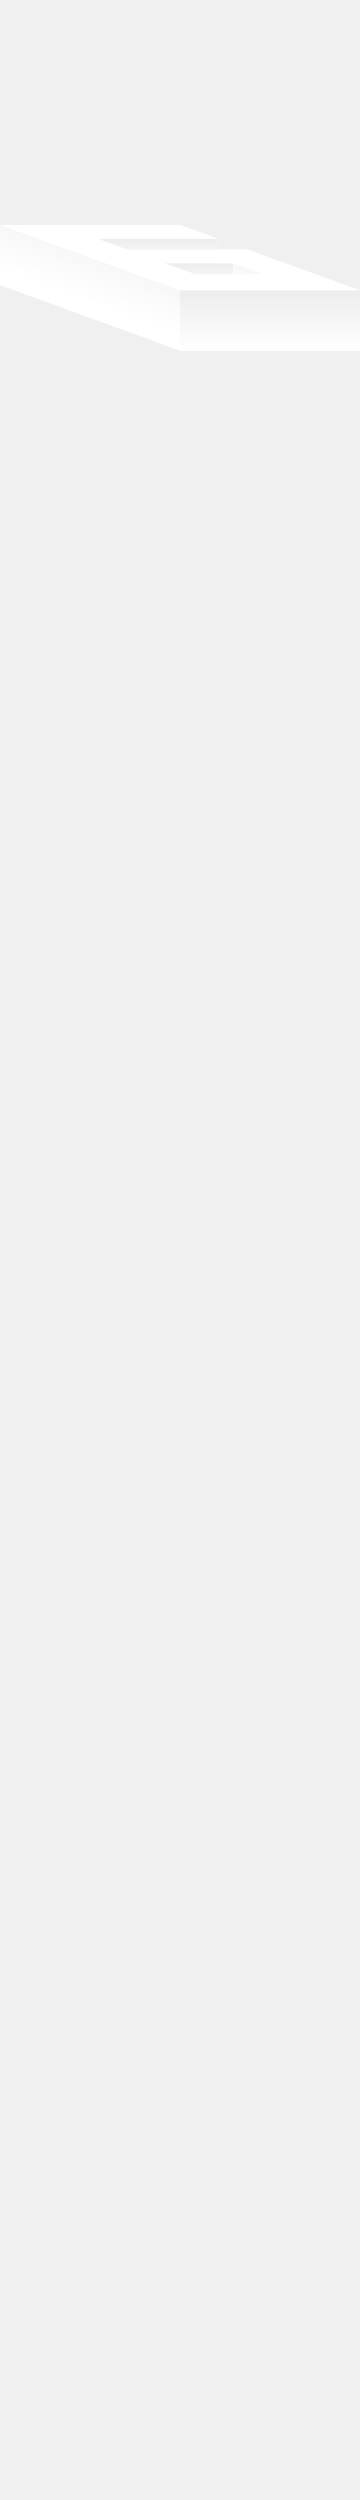
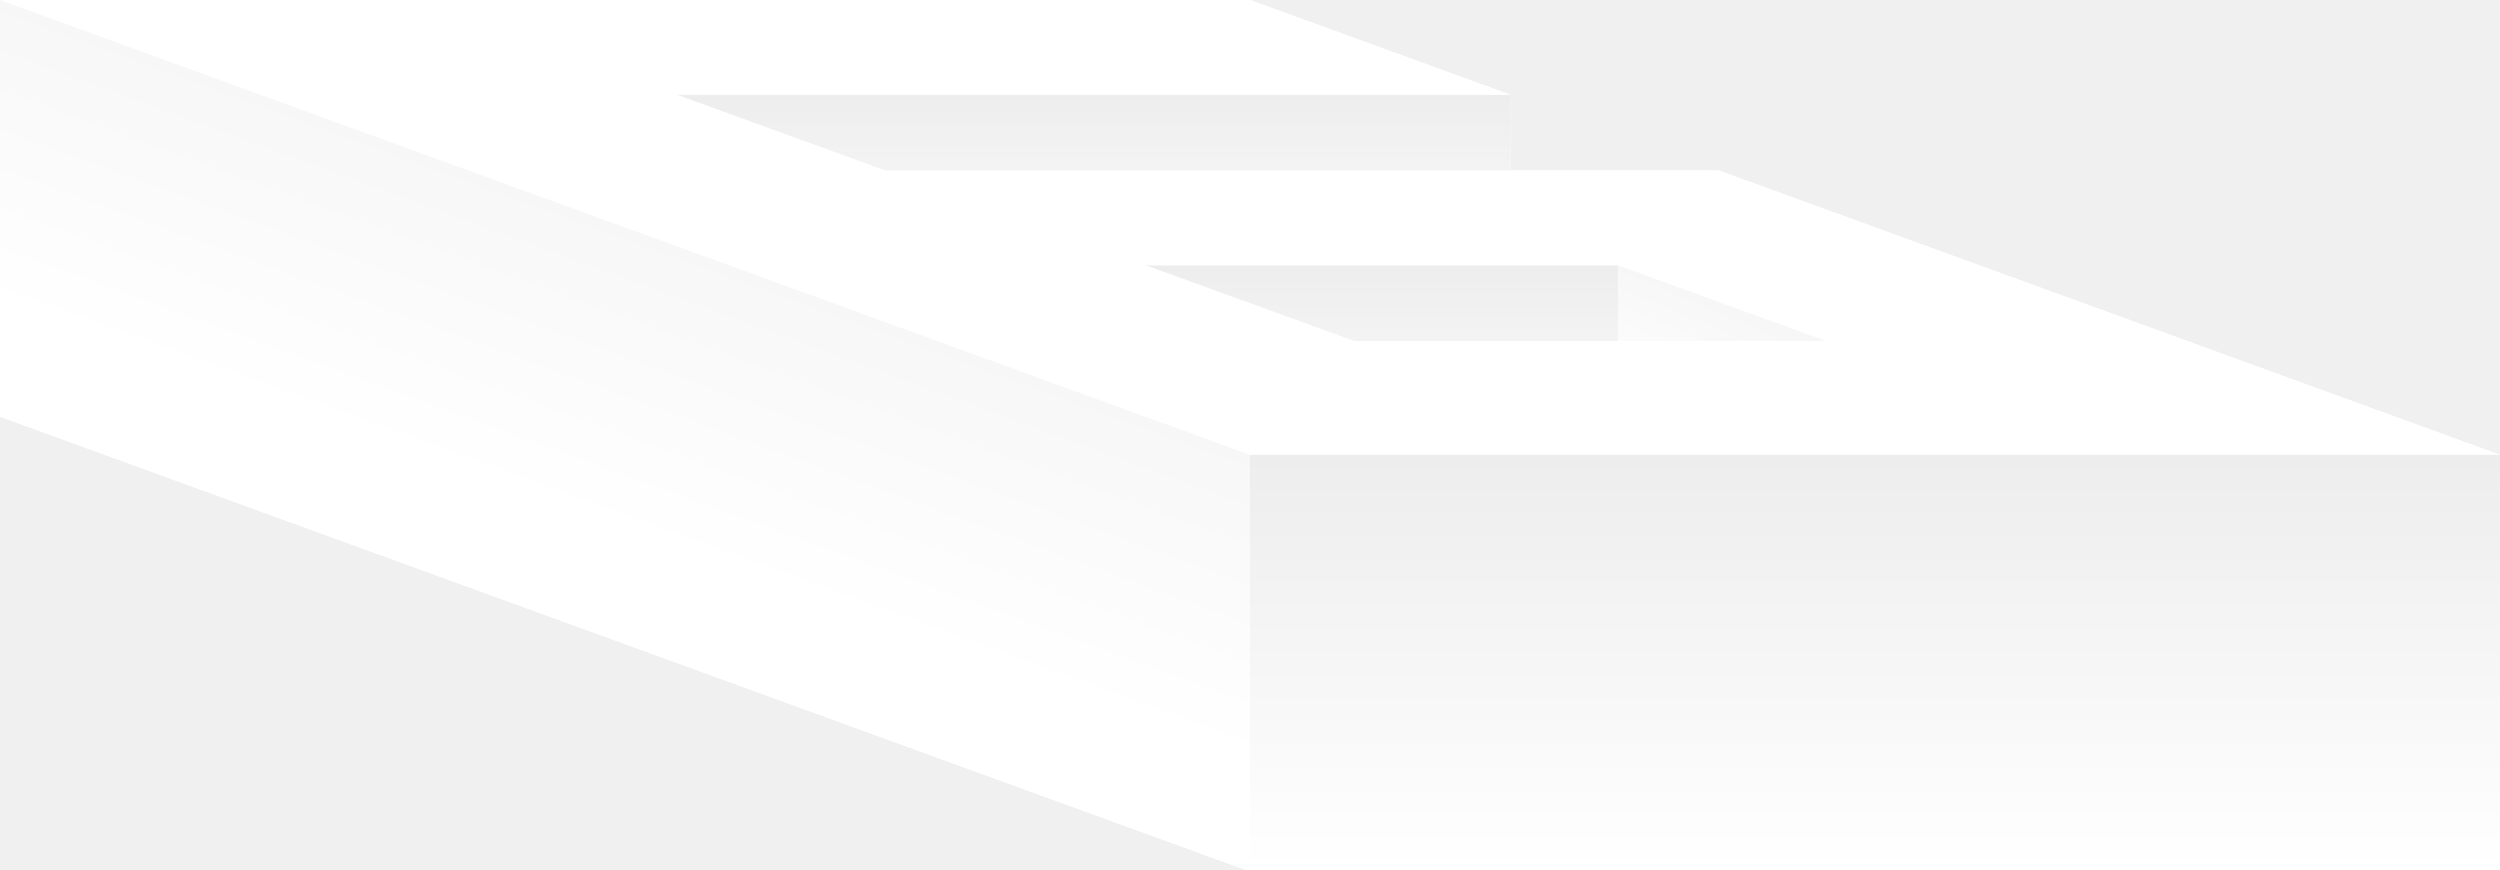
- <svg xmlns="http://www.w3.org/2000/svg" xmlns:xlink="http://www.w3.org/1999/xlink" xml:space="preserve" width="254mm" height="1763.89mm" version="1.1" style="shape-rendering:geometricPrecision; text-rendering:geometricPrecision; image-rendering:optimizeQuality; fill-rule:evenodd; clip-rule:evenodd" viewBox="0 0 25400 176388.88">
-   <defs>
-     <style type="text/css">
-    
-     .fil0 {fill:white}
-     .fil4 {fill:url(#id0)}
-     .fil3 {fill:url(#id1)}
-     .fil2 {fill:url(#id2)}
-     .fil5 {fill:url(#id3)}
-     .fil1 {fill:url(#id4)}
-    
-   </style>
-     <linearGradient id="id0" gradientUnits="userSpaceOnUse" x1="4742.18" y1="24713.21" x2="7957.7" y2="15892.51">
-       <stop offset="0" style="stop-opacity:1; stop-color:#FEFEFE" />
-       <stop offset="0.4" style="stop-opacity:1; stop-color:white" />
-       <stop offset="1" style="stop-opacity:1; stop-color:#F0F0F0" />
+ <svg xmlns="http://www.w3.org/2000/svg" version="1.1" id="Слой_1" x="0px" y="0px" viewBox="0 0 720 250.5" style="enable-background:new 0 0 720 250.5;" xml:space="preserve">
+   <style type="text/css">
+ 	.st0{fill:#FFFFFF;}
+ 	.st1{fill:url(#Прямоугольник_x0020__1_);}
+ 	.st2{fill:url(#Прямоугольник_x0020__0_1_);}
+ 	.st3{fill:url(#SVGID_1_);}
+ 	.st4{fill:url(#SVGID_2_);}
+ 	.st5{fill:url(#Прямоугольник_x0020__1_1_);}
+ 	.st6{fill:#FFFFFF;stroke:#000000;stroke-miterlimit:10;}
+ </style>
+   <g id="Слой_x0020_1">
+     <polygon class="st0" points="0,0 360,0 435,27.3 435,49.1 495,49.1 720,131 720,251 360,251 0,120  " />
+     <linearGradient id="Прямоугольник_x0020__1_" gradientUnits="userSpaceOnUse" x1="16048.526" y1="-133487.344" x2="16048.526" y2="-131368.75" gradientTransform="matrix(2.834646e-02 0 0 -2.834646e-02 -139.9181 -3696.541)">
+       <stop offset="0" style="stop-color:#FFFFFF" />
+       <stop offset="1" style="stop-color:#EDEDED" />
    </linearGradient>
-     <linearGradient id="id1" gradientUnits="userSpaceOnUse" xlink:href="#id0" x1="18025.97" y1="22323.35" x2="19582.99" y2="18655.58">
-   </linearGradient>
-     <linearGradient id="id2" gradientUnits="userSpaceOnUse" x1="14041.99" y1="20689.99" x2="14041.99" y2="18571.39">
-       <stop offset="0" style="stop-opacity:1; stop-color:white" />
-       <stop offset="1" style="stop-opacity:1; stop-color:#EDEDED" />
+     <rect id="Прямоугольник_x0020_" x="195" y="27.3" class="st1" width="240" height="60.1" />
+     <linearGradient id="Прямоугольник_x0020__0_1_" gradientUnits="userSpaceOnUse" x1="18978.051" y1="-135220.75" x2="18978.051" y2="-133102.156" gradientTransform="matrix(2.834646e-02 0 0 -2.834646e-02 -139.9181 -3696.541)">
+       <stop offset="0" style="stop-color:#FFFFFF" />
+       <stop offset="1" style="stop-color:#EDEDED" />
    </linearGradient>
-     <linearGradient id="id3" gradientUnits="userSpaceOnUse" xlink:href="#id2" x1="19049.92" y1="24730.73" x2="19049.92" y2="20497.39">
-   </linearGradient>
-     <linearGradient id="id4" gradientUnits="userSpaceOnUse" xlink:href="#id2" x1="11112.46" y1="18956.59" x2="11112.46" y2="16837.99">
-   </linearGradient>
-   </defs>
-   <g id="Слой_x0020_1">
-     <polygon class="fil0" points="-0.04,15874.99 12699.98,15874.99 15345.79,16837.99 15345.79,17608.39 17462.47,17608.39 25399.92,20497.39 25399.92,24730.73 12699.92,24730.73 -0.04,20108.33 " />
-     <rect id="Прямоугольник_x0020_" class="fil1" x="6879.14" y="16837.99" width="8466.65" height="2118.6" />
-     <rect id="Прямоугольник_x0020__0" class="fil2" x="11641.62" y="18571.39" width="4800.74" height="2118.6" />
-     <polygon class="fil3" points="21166.6,20290.87 16442.36,18571.39 16442.36,20688.05 21166.6,22407.54 " />
-     <path class="fil0" d="M-0.04 15874.99l12700.02 0 2645.81 963 -8466.65 0 2116.64 770.4 8466.69 0 7937.45 2889 -12700 0 -12699.96 -4622.4zm16442.4 2696.4l-4800.74 0 2116.68 770.41 4800.75 0 -2116.69 -770.41z" />
-     <polygon class="fil4" points="12699.92,20497.39 -0.04,15874.99 -0.04,20108.33 12699.92,24730.73 " />
-     <rect id="Прямоугольник_x0020__1" class="fil5" x="12699.92" y="20497.39" width="12700" height="4233.34" />
+     <rect id="Прямоугольник_x0020__0" x="330" y="76.4" class="st2" width="136.1" height="60.1" />
+     <linearGradient id="SVGID_1_" gradientUnits="userSpaceOnUse" x1="22962.031" y1="-136854.109" x2="24519.051" y2="-133186.344" gradientTransform="matrix(2.834646e-02 0 0 -2.834646e-02 -139.9181 -3696.541)">
+       <stop offset="0" style="stop-color:#FEFEFE" />
+       <stop offset="0.4" style="stop-color:#FFFFFF" />
+       <stop offset="1" style="stop-color:#F0F0F0" />
+     </linearGradient>
+     <polygon class="st3" points="600,125.2 466.1,76.4 466.1,136.4 600,185.2  " />
+     <path class="st0" d="M0,0h360l75,27.3H195l60,21.8h240L720,131H360L0,0L0,0z M466.1,76.4H330l60,21.8h136.1L466.1,76.4z" />
+     <linearGradient id="SVGID_2_" gradientUnits="userSpaceOnUse" x1="9678.241" y1="-139243.969" x2="12893.761" y2="-130423.266" gradientTransform="matrix(2.834646e-02 0 0 -2.834646e-02 -139.9181 -3696.541)">
+       <stop offset="0" style="stop-color:#FEFEFE" />
+       <stop offset="0.4" style="stop-color:#FFFFFF" />
+       <stop offset="1" style="stop-color:#F0F0F0" />
+     </linearGradient>
+     <polygon class="st4" points="360,131 0,0 0,120 360,251  " />
+     <linearGradient id="Прямоугольник_x0020__1_1_" gradientUnits="userSpaceOnUse" x1="23985.981" y1="-139261.484" x2="23985.981" y2="-135028.156" gradientTransform="matrix(2.834646e-02 0 0 -2.834646e-02 -139.9181 -3696.541)">
+       <stop offset="0" style="stop-color:#FFFFFF" />
+       <stop offset="1" style="stop-color:#EDEDED" />
+     </linearGradient>
+     <rect id="Прямоугольник_x0020__1" x="360" y="131" class="st5" width="360" height="120" />
  </g>
+   <polygon class="st6" points="691,-2852.2 691,-2852.2 691,-2852.2 691,-2852.2 " />
</svg>
